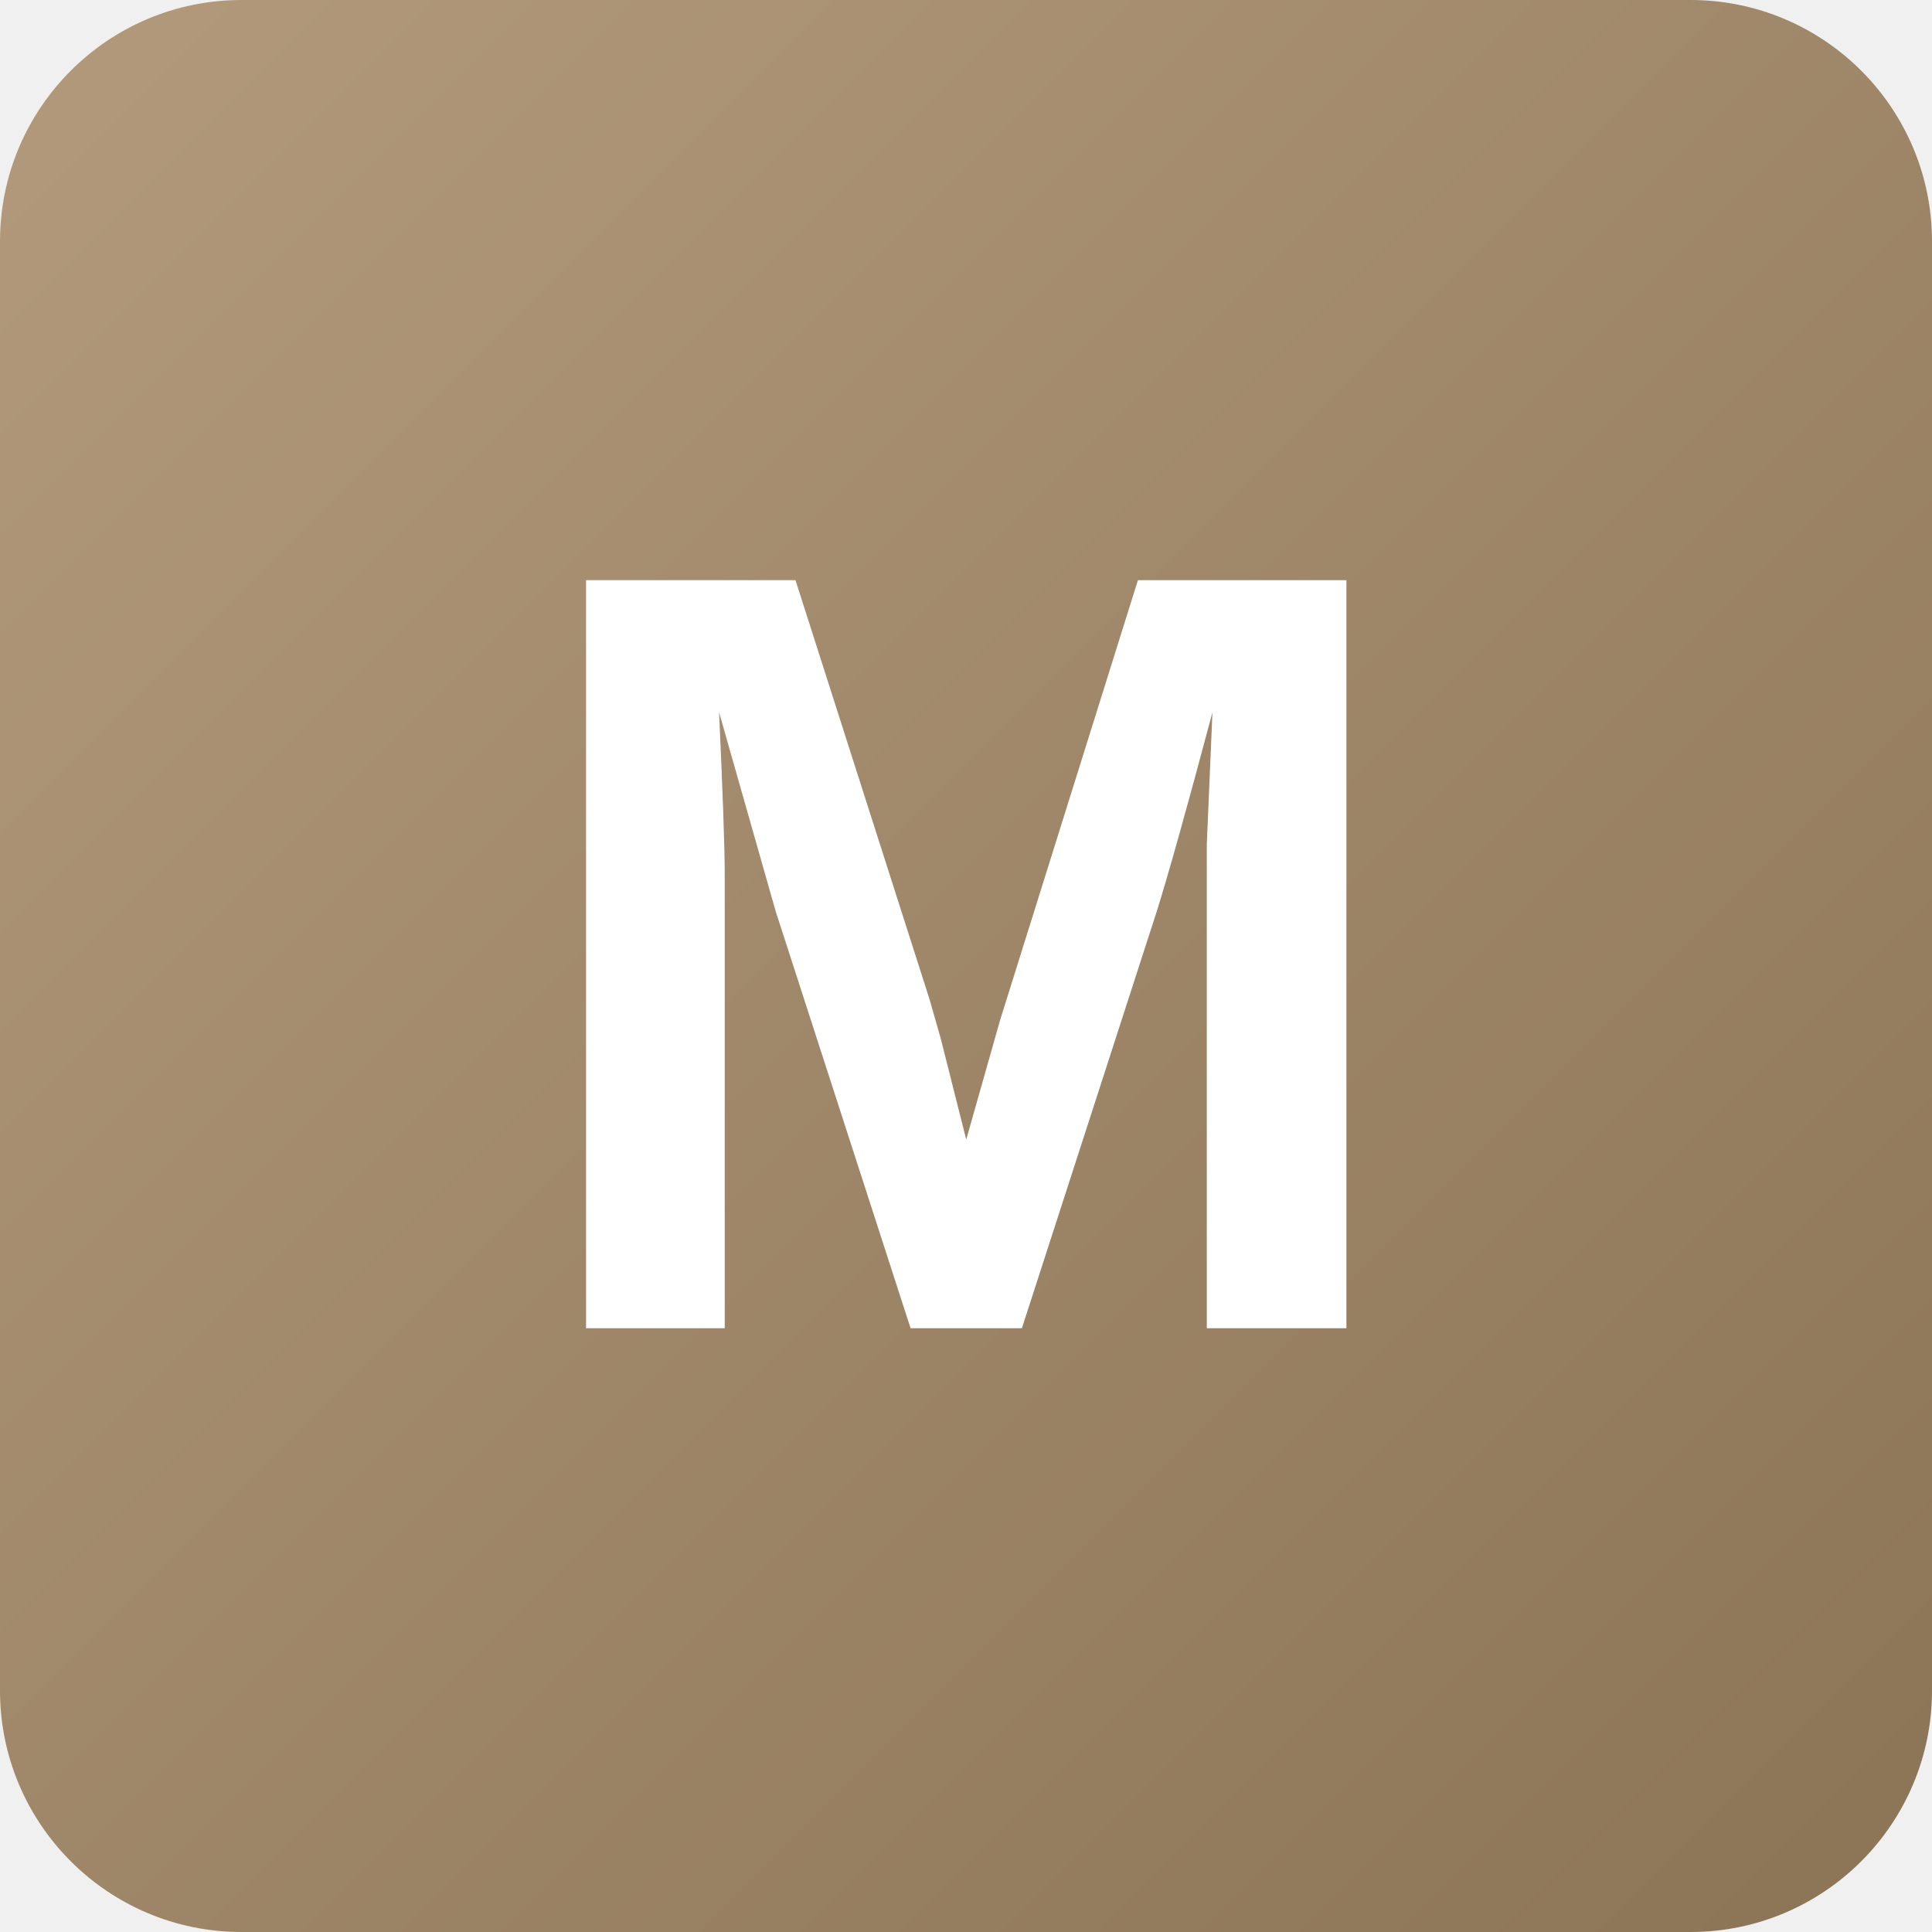
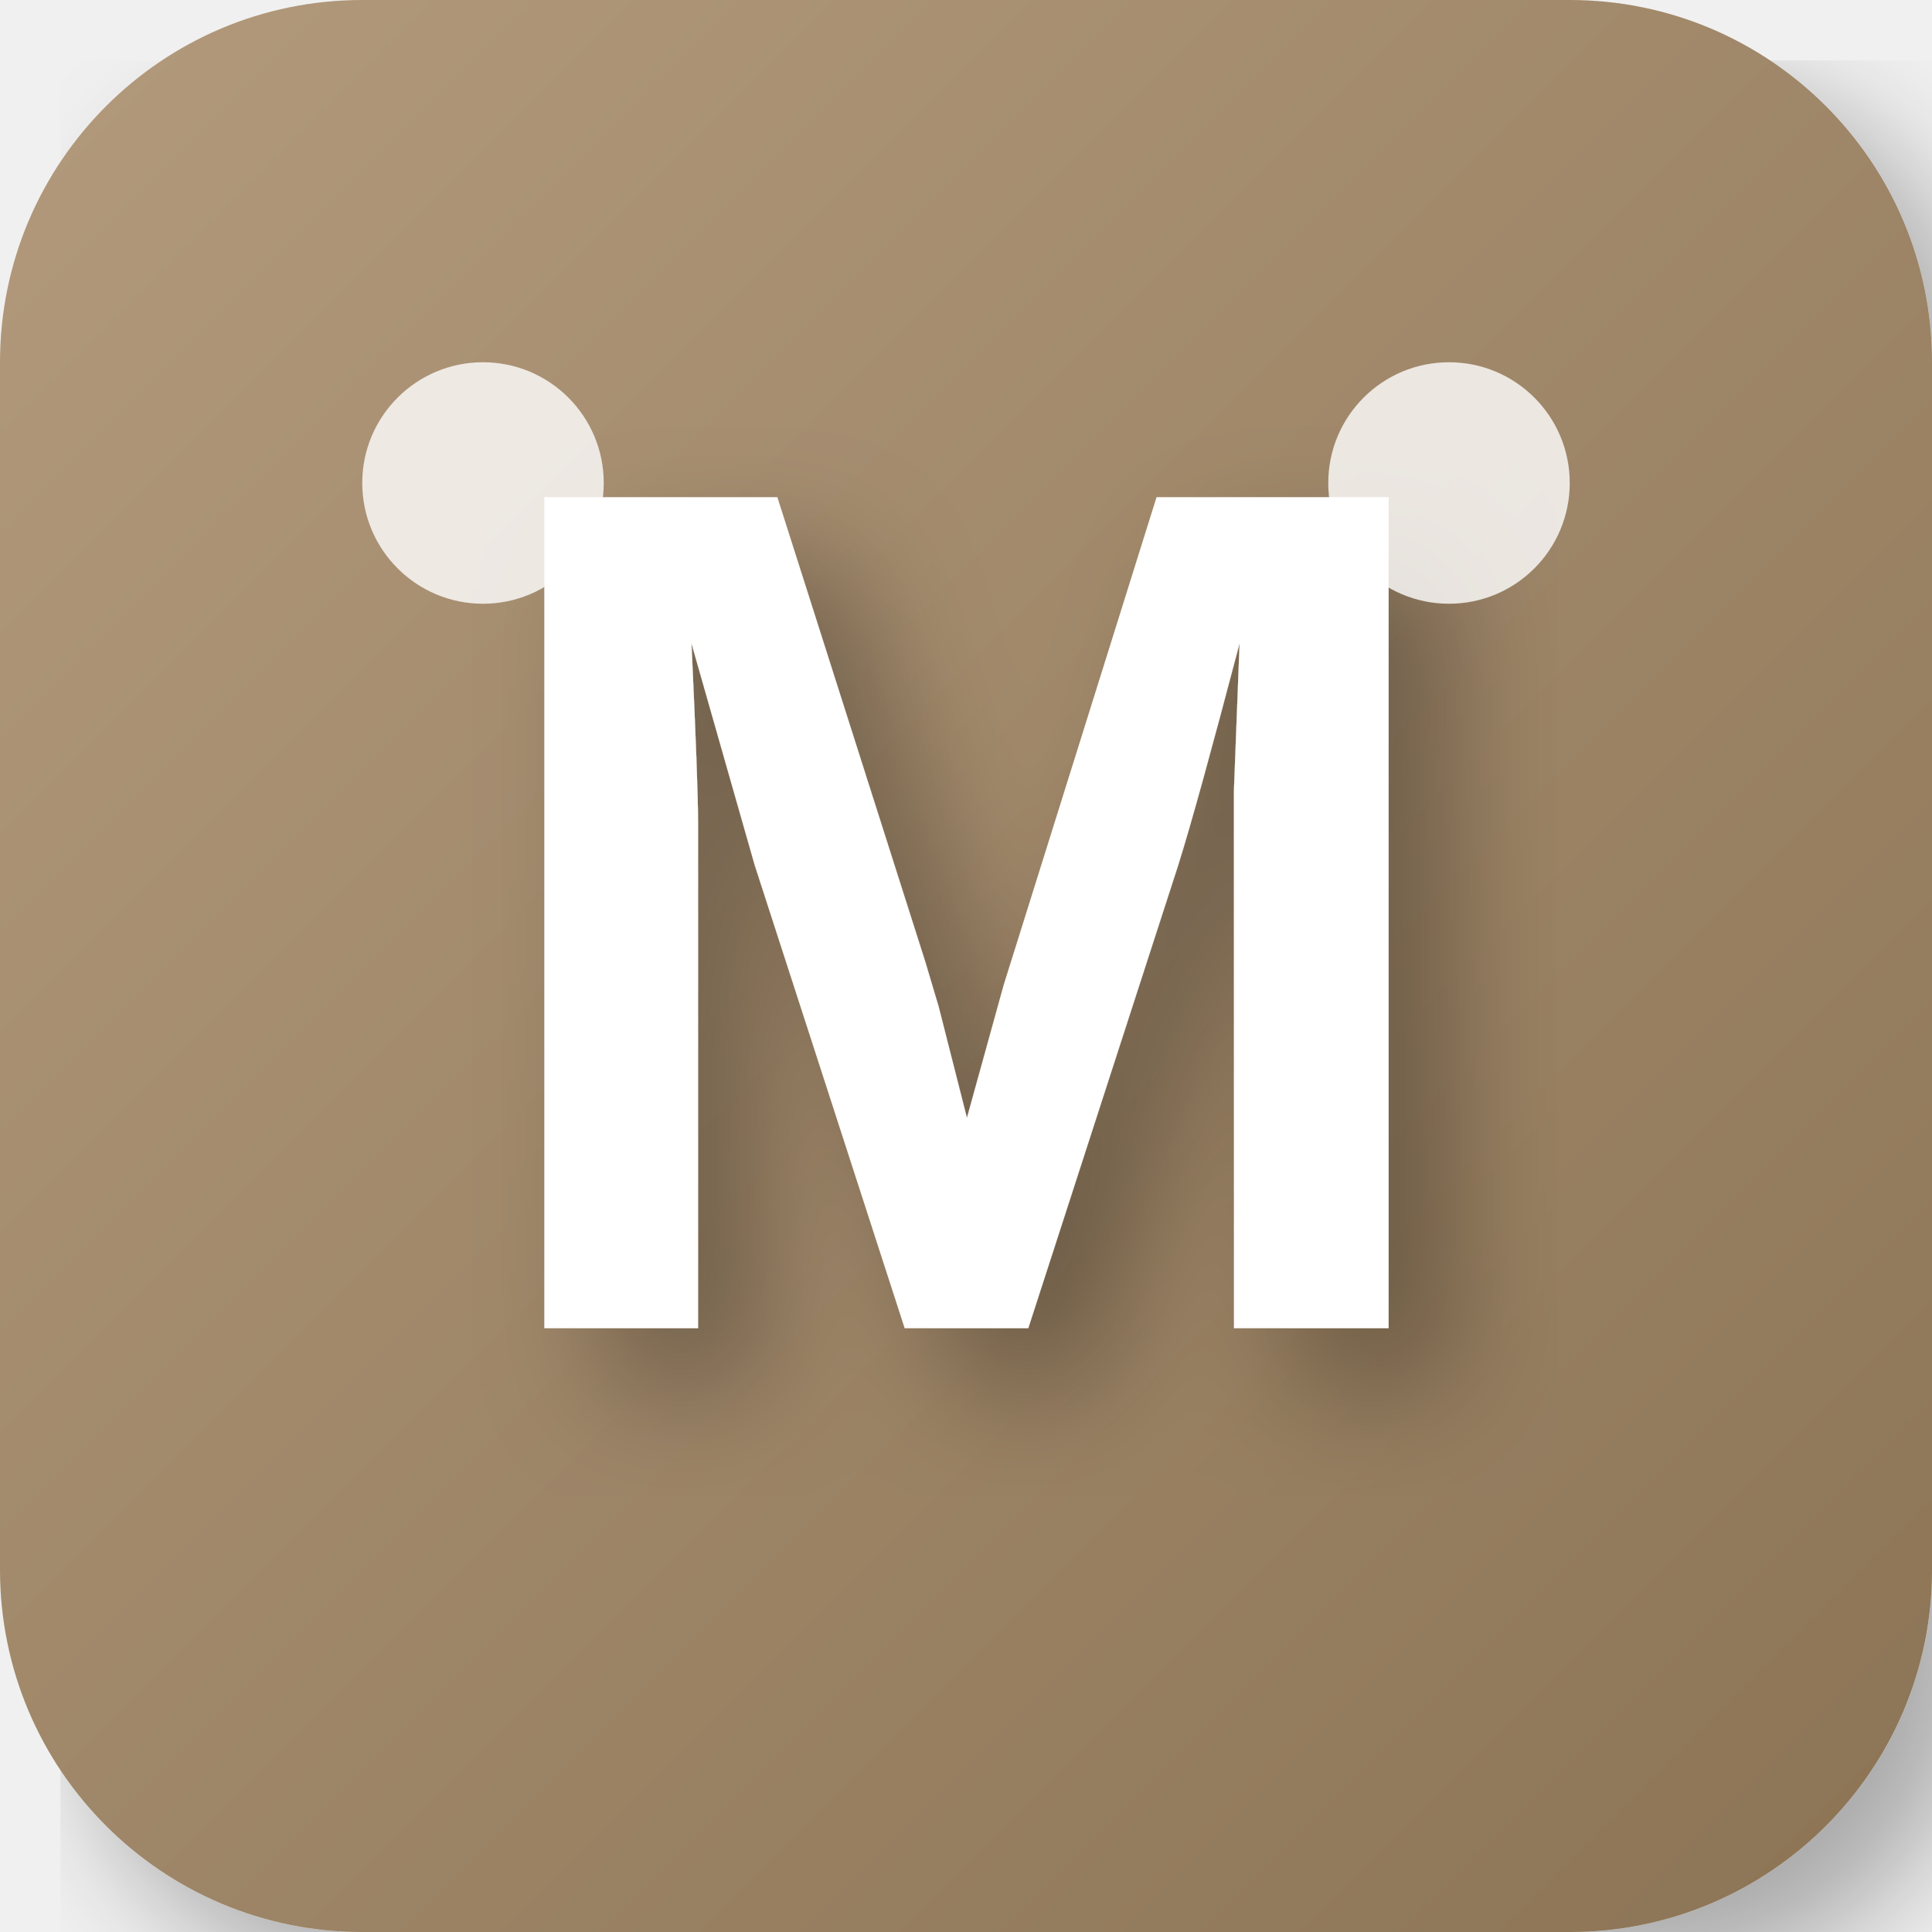
<svg xmlns="http://www.w3.org/2000/svg" viewBox="0 0 32 32" width="32" height="32">
  <defs>
    <linearGradient id="grad1" x1="0%" y1="0%" x2="100%" y2="100%">
      <stop offset="0%" style="stop-color:#B39A7C;stop-opacity:1" />
      <stop offset="100%" style="stop-color:#8B7355;stop-opacity:1" />
    </linearGradient>
+     <filter id="shadow" x="-20%" y="-20%" width="140%" height="140%">
+       <feDropShadow dx="1" dy="1" stdDeviation="1" flood-color="#000000" flood-opacity="0.3" />
+     </filter>
  </defs>
-   <rect width="32" height="32" rx="4" fill="url(#grad1)" />
-   <text x="16" y="22" font-family="Arial, sans-serif" font-size="18" font-weight="bold" text-anchor="middle" fill="white">М</text>
+   <rect width="32" height="32" rx="6" fill="url(#grad1)" filter="url(#shadow)" />
+   <text x="16" y="22" font-family="Arial, sans-serif" font-size="20" font-weight="bold" text-anchor="middle" fill="white" filter="url(#shadow)">
+     М
+   </text>
+   <circle cx="8" cy="8" r="2" fill="white" opacity="0.8" />
+   <circle cx="24" cy="8" r="2" fill="white" opacity="0.8" />
</svg>
